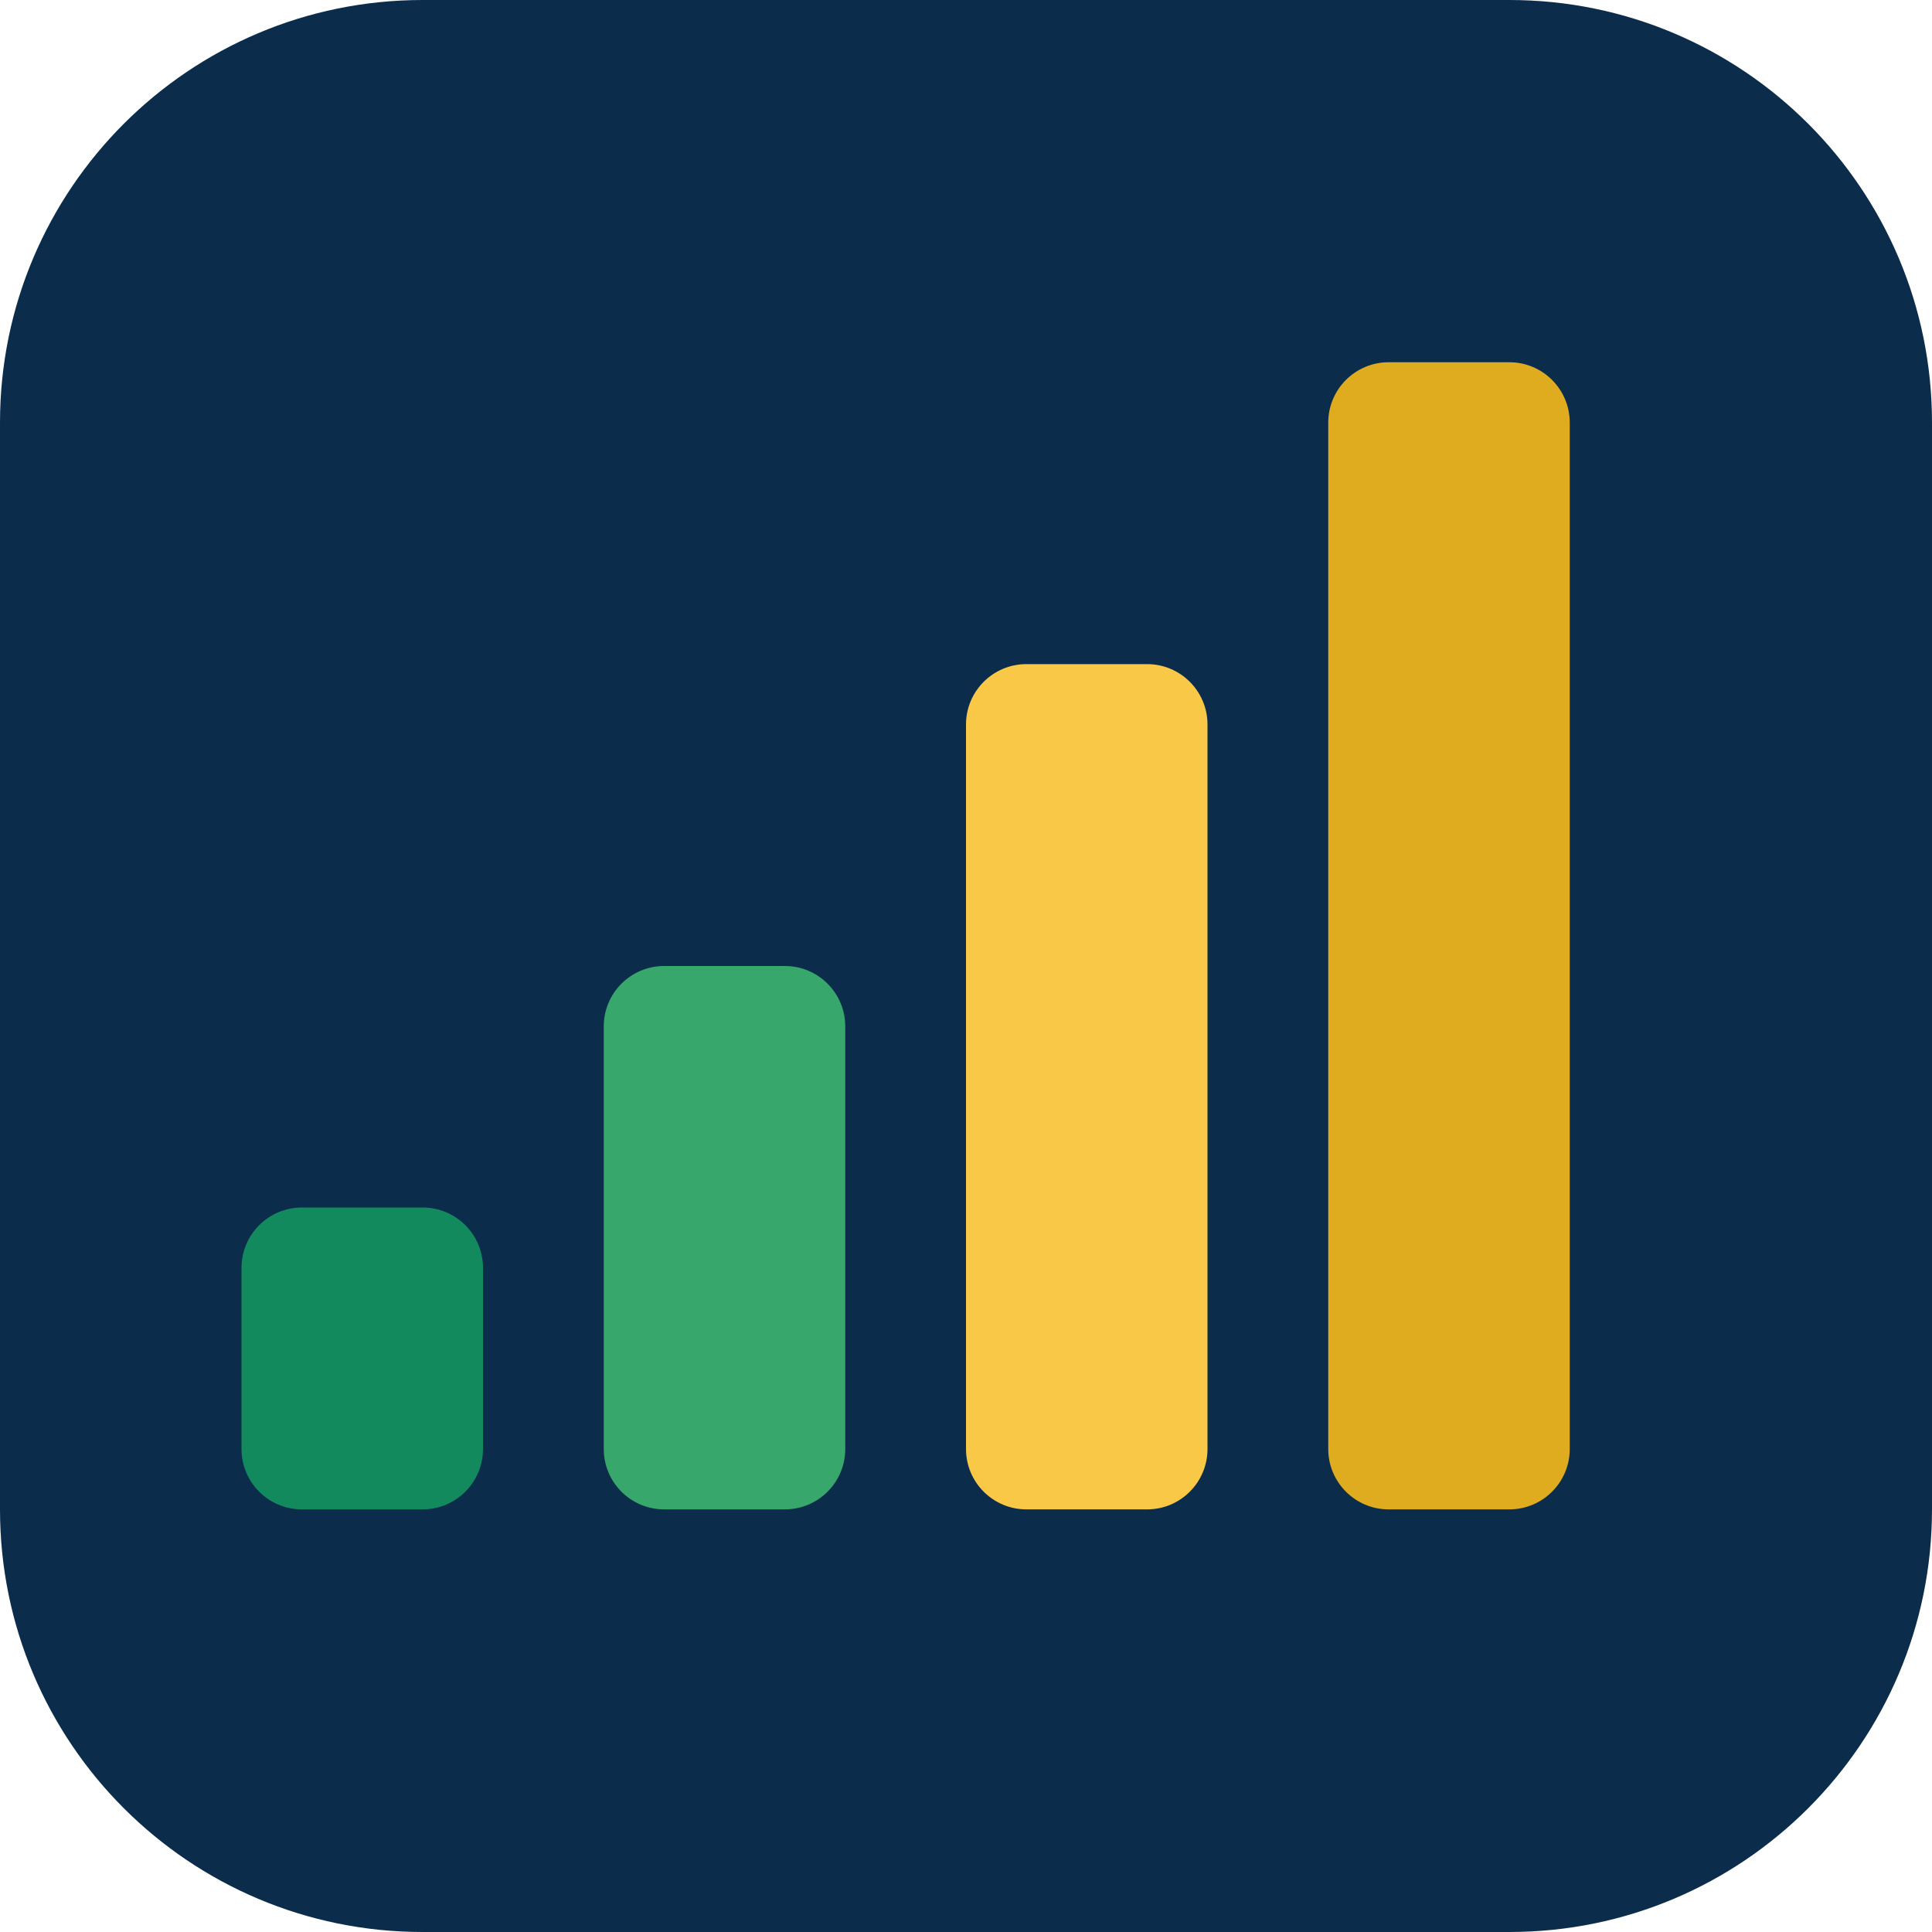
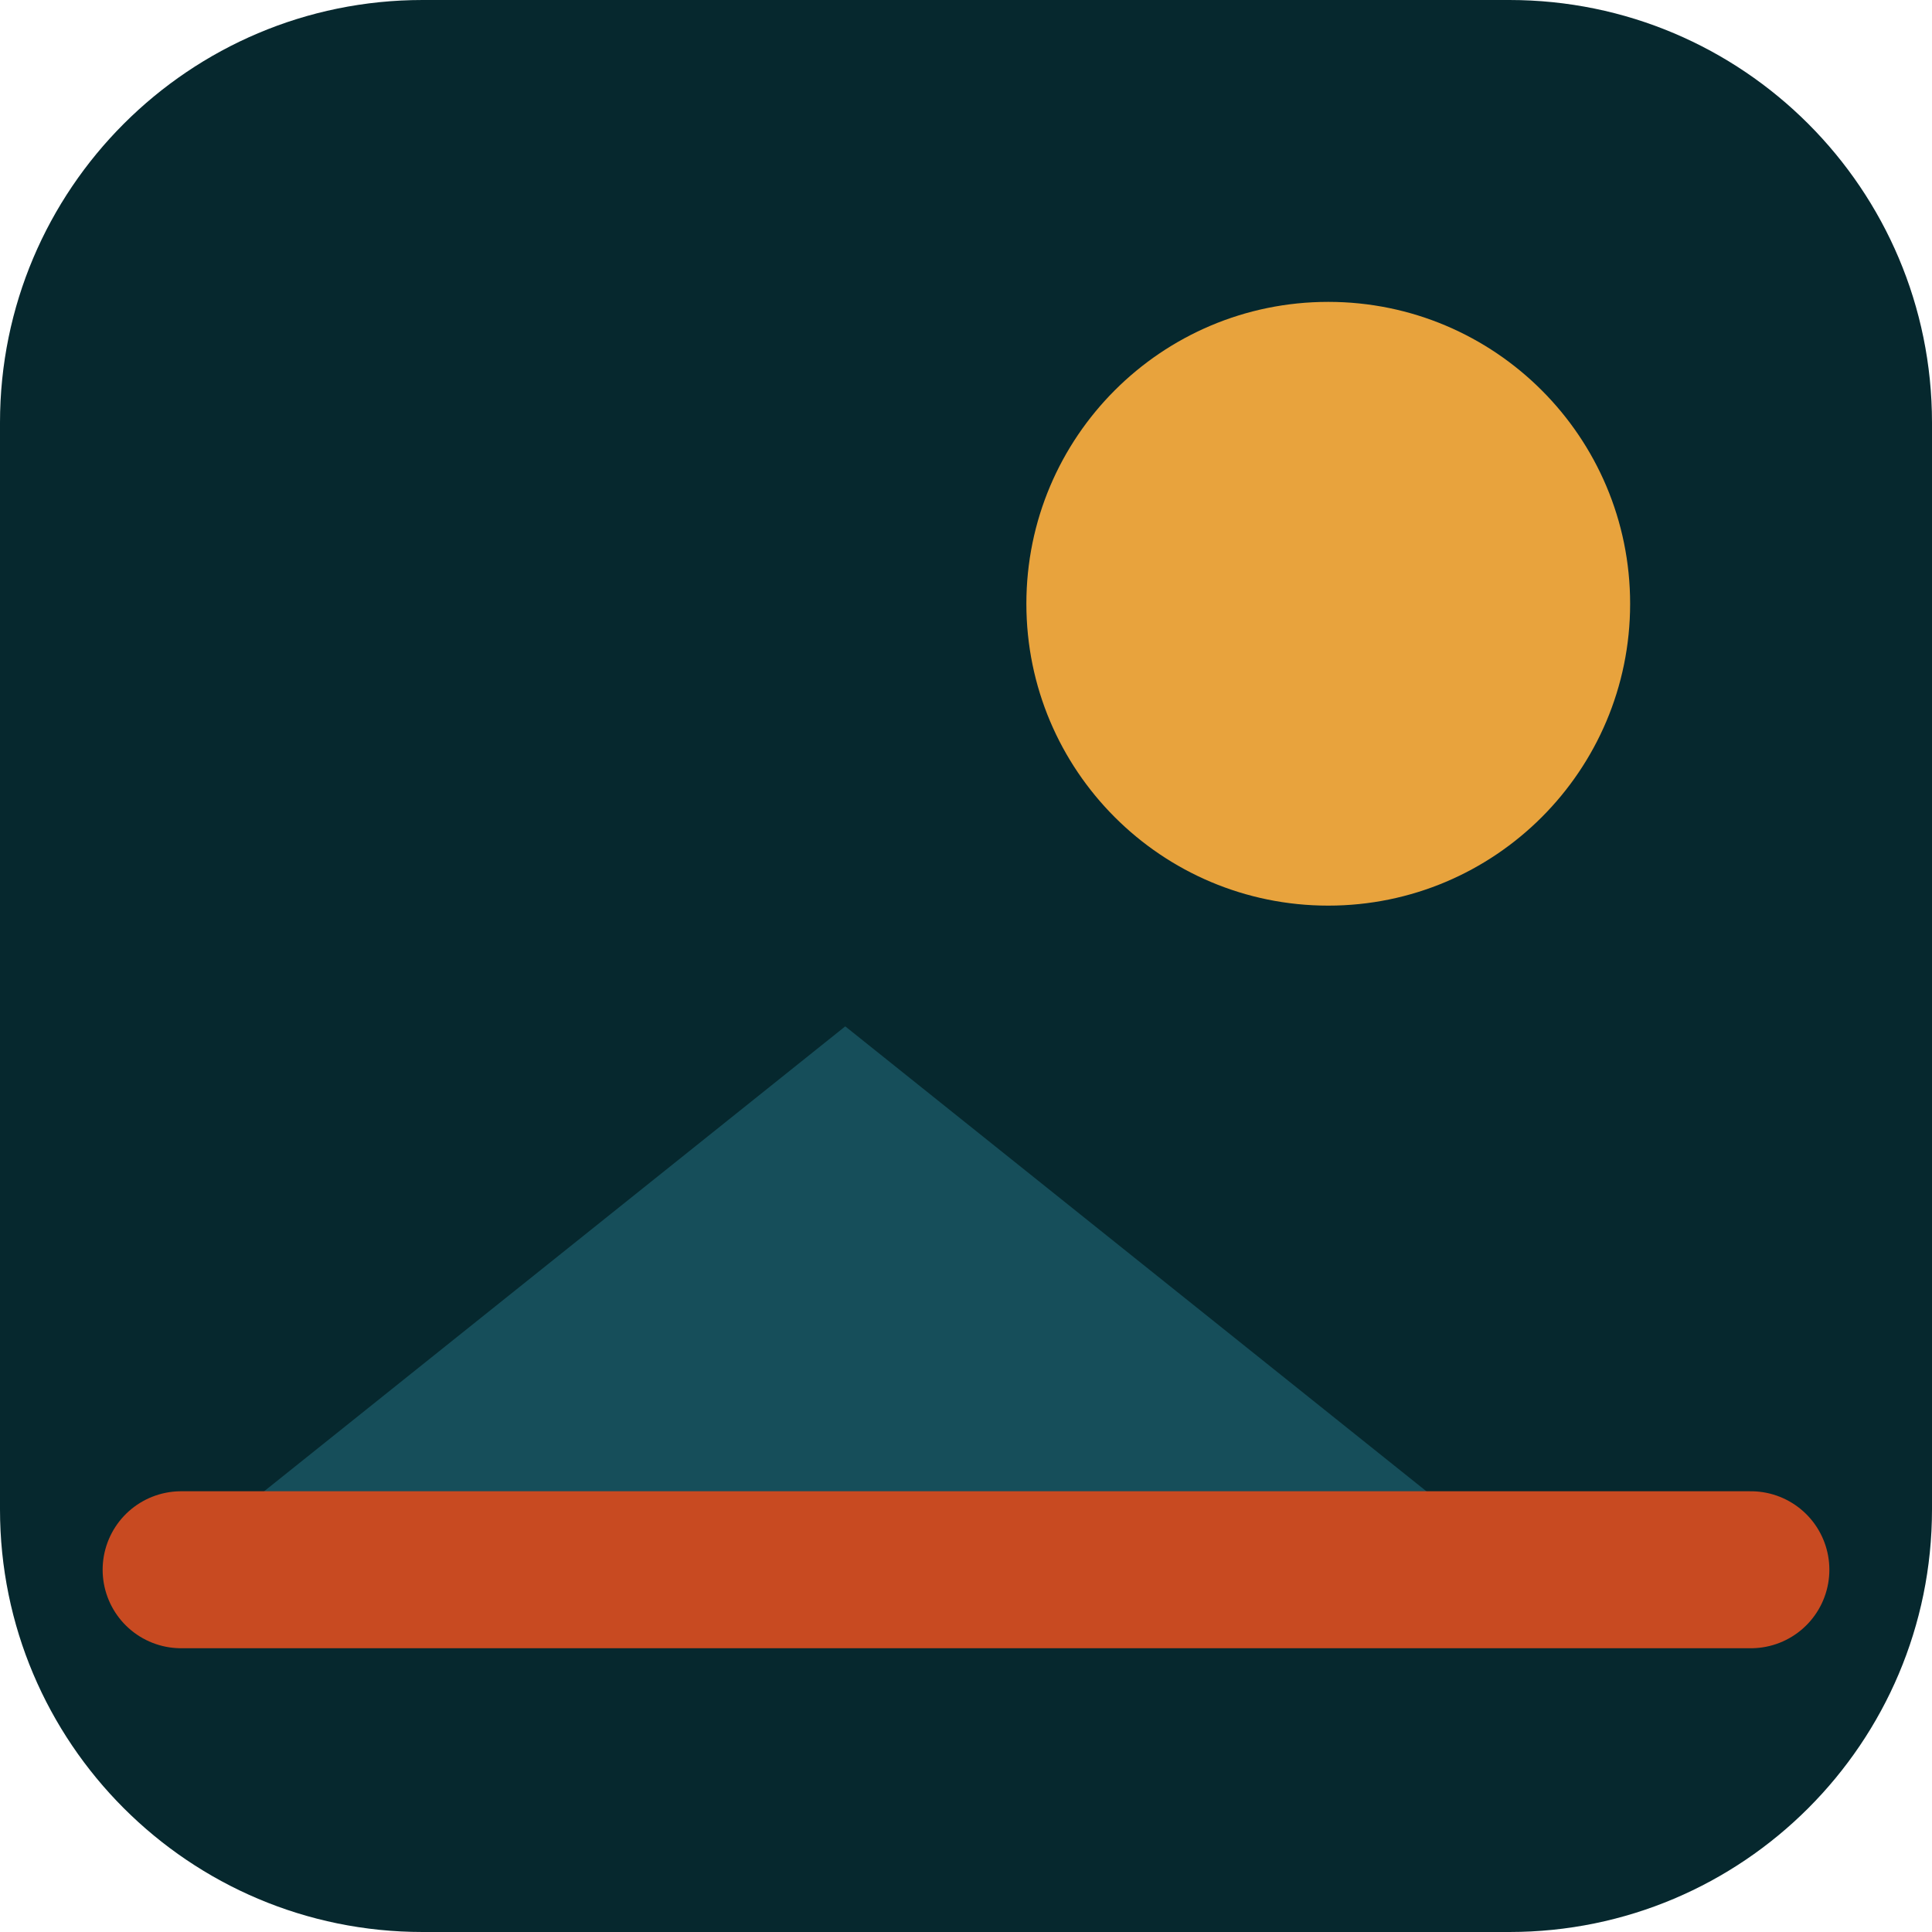
<svg xmlns="http://www.w3.org/2000/svg" viewBox="0 0 32 32">
-   <rect width="32" height="32" rx="7" fill="#0b2c4a" />
-   <rect x="4" y="20" width="4" height="5" rx="1" fill="#128a5e" />
-   <rect x="10" y="16" width="4" height="9" rx="1" fill="#37a76b" />
-   <rect x="16" y="11" width="4" height="14" rx="1" fill="#f9c846" />
-   <rect x="22" y="6" width="4" height="19" rx="1" fill="#e0ac1f" />
+   <rect width="32" height="32" rx="7" fill="#06282e" />
+   <circle cx="22" cy="10" r="5" fill="#e8a33d" />
+   <path d="M4 25 14 17l10 8z" fill="#164e5a" />
+   <path d="M3 26h26" stroke="#c84a21" stroke-width="2.6" stroke-linecap="round" />
</svg>
